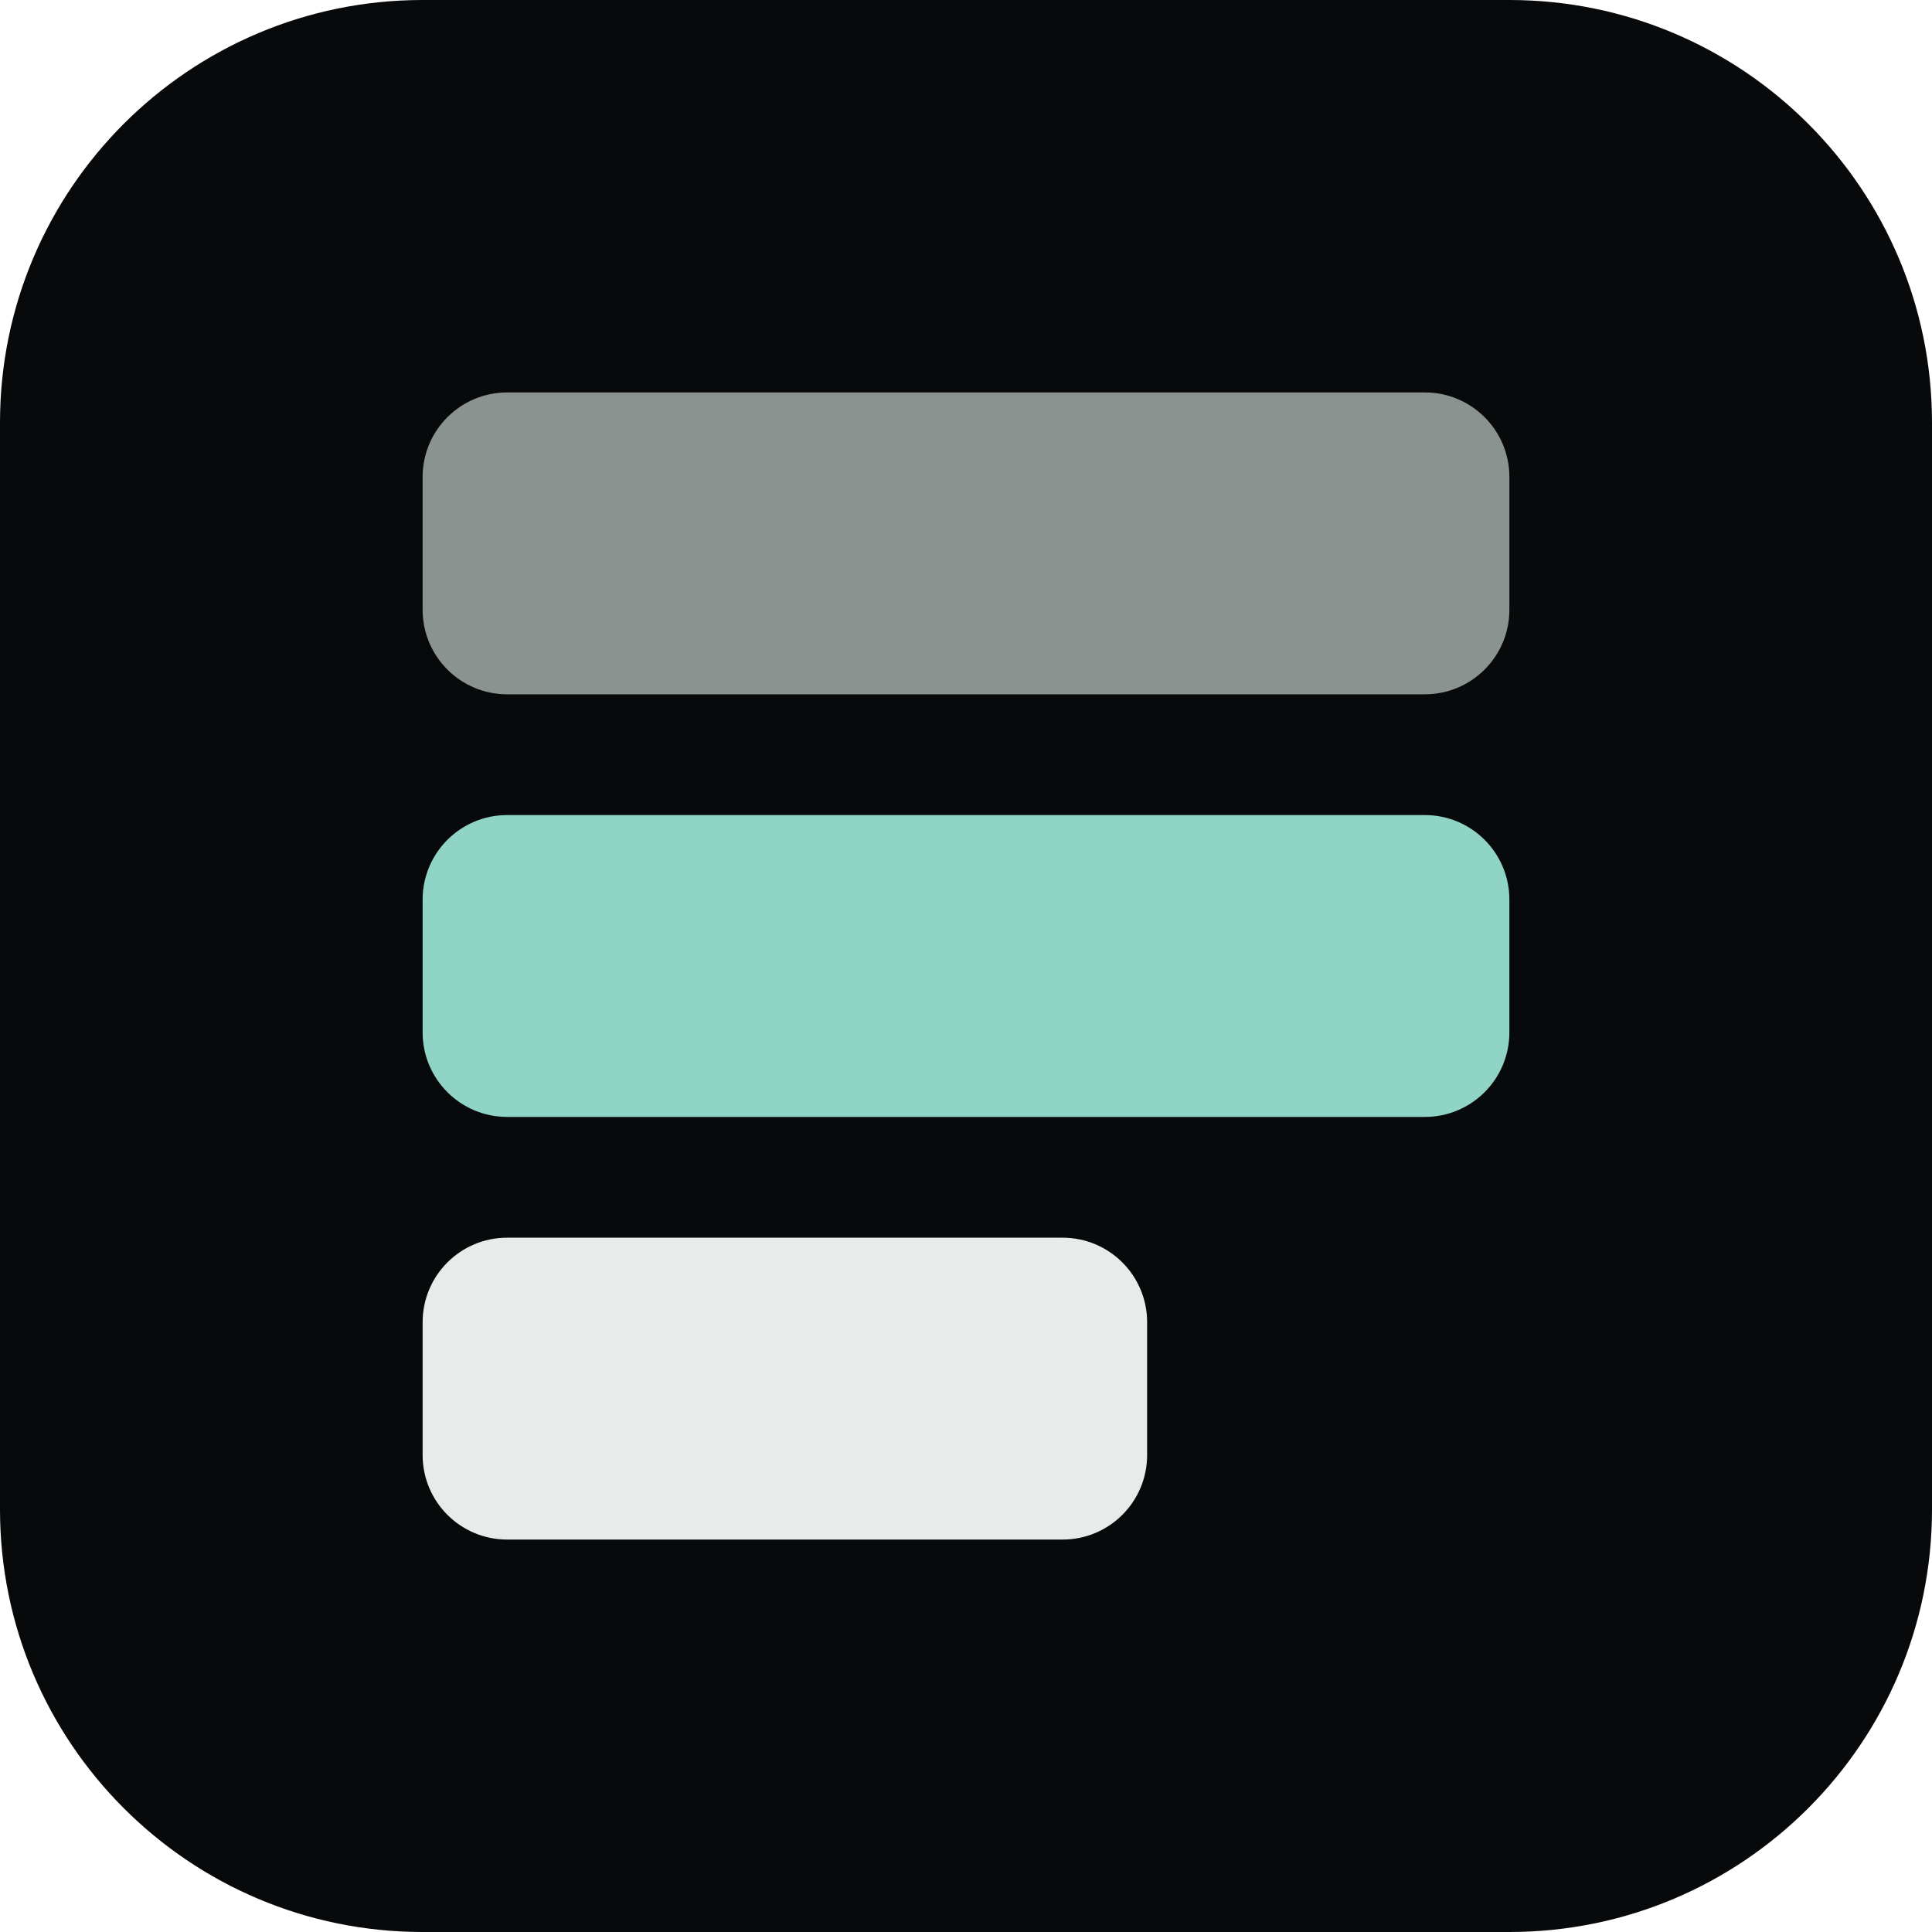
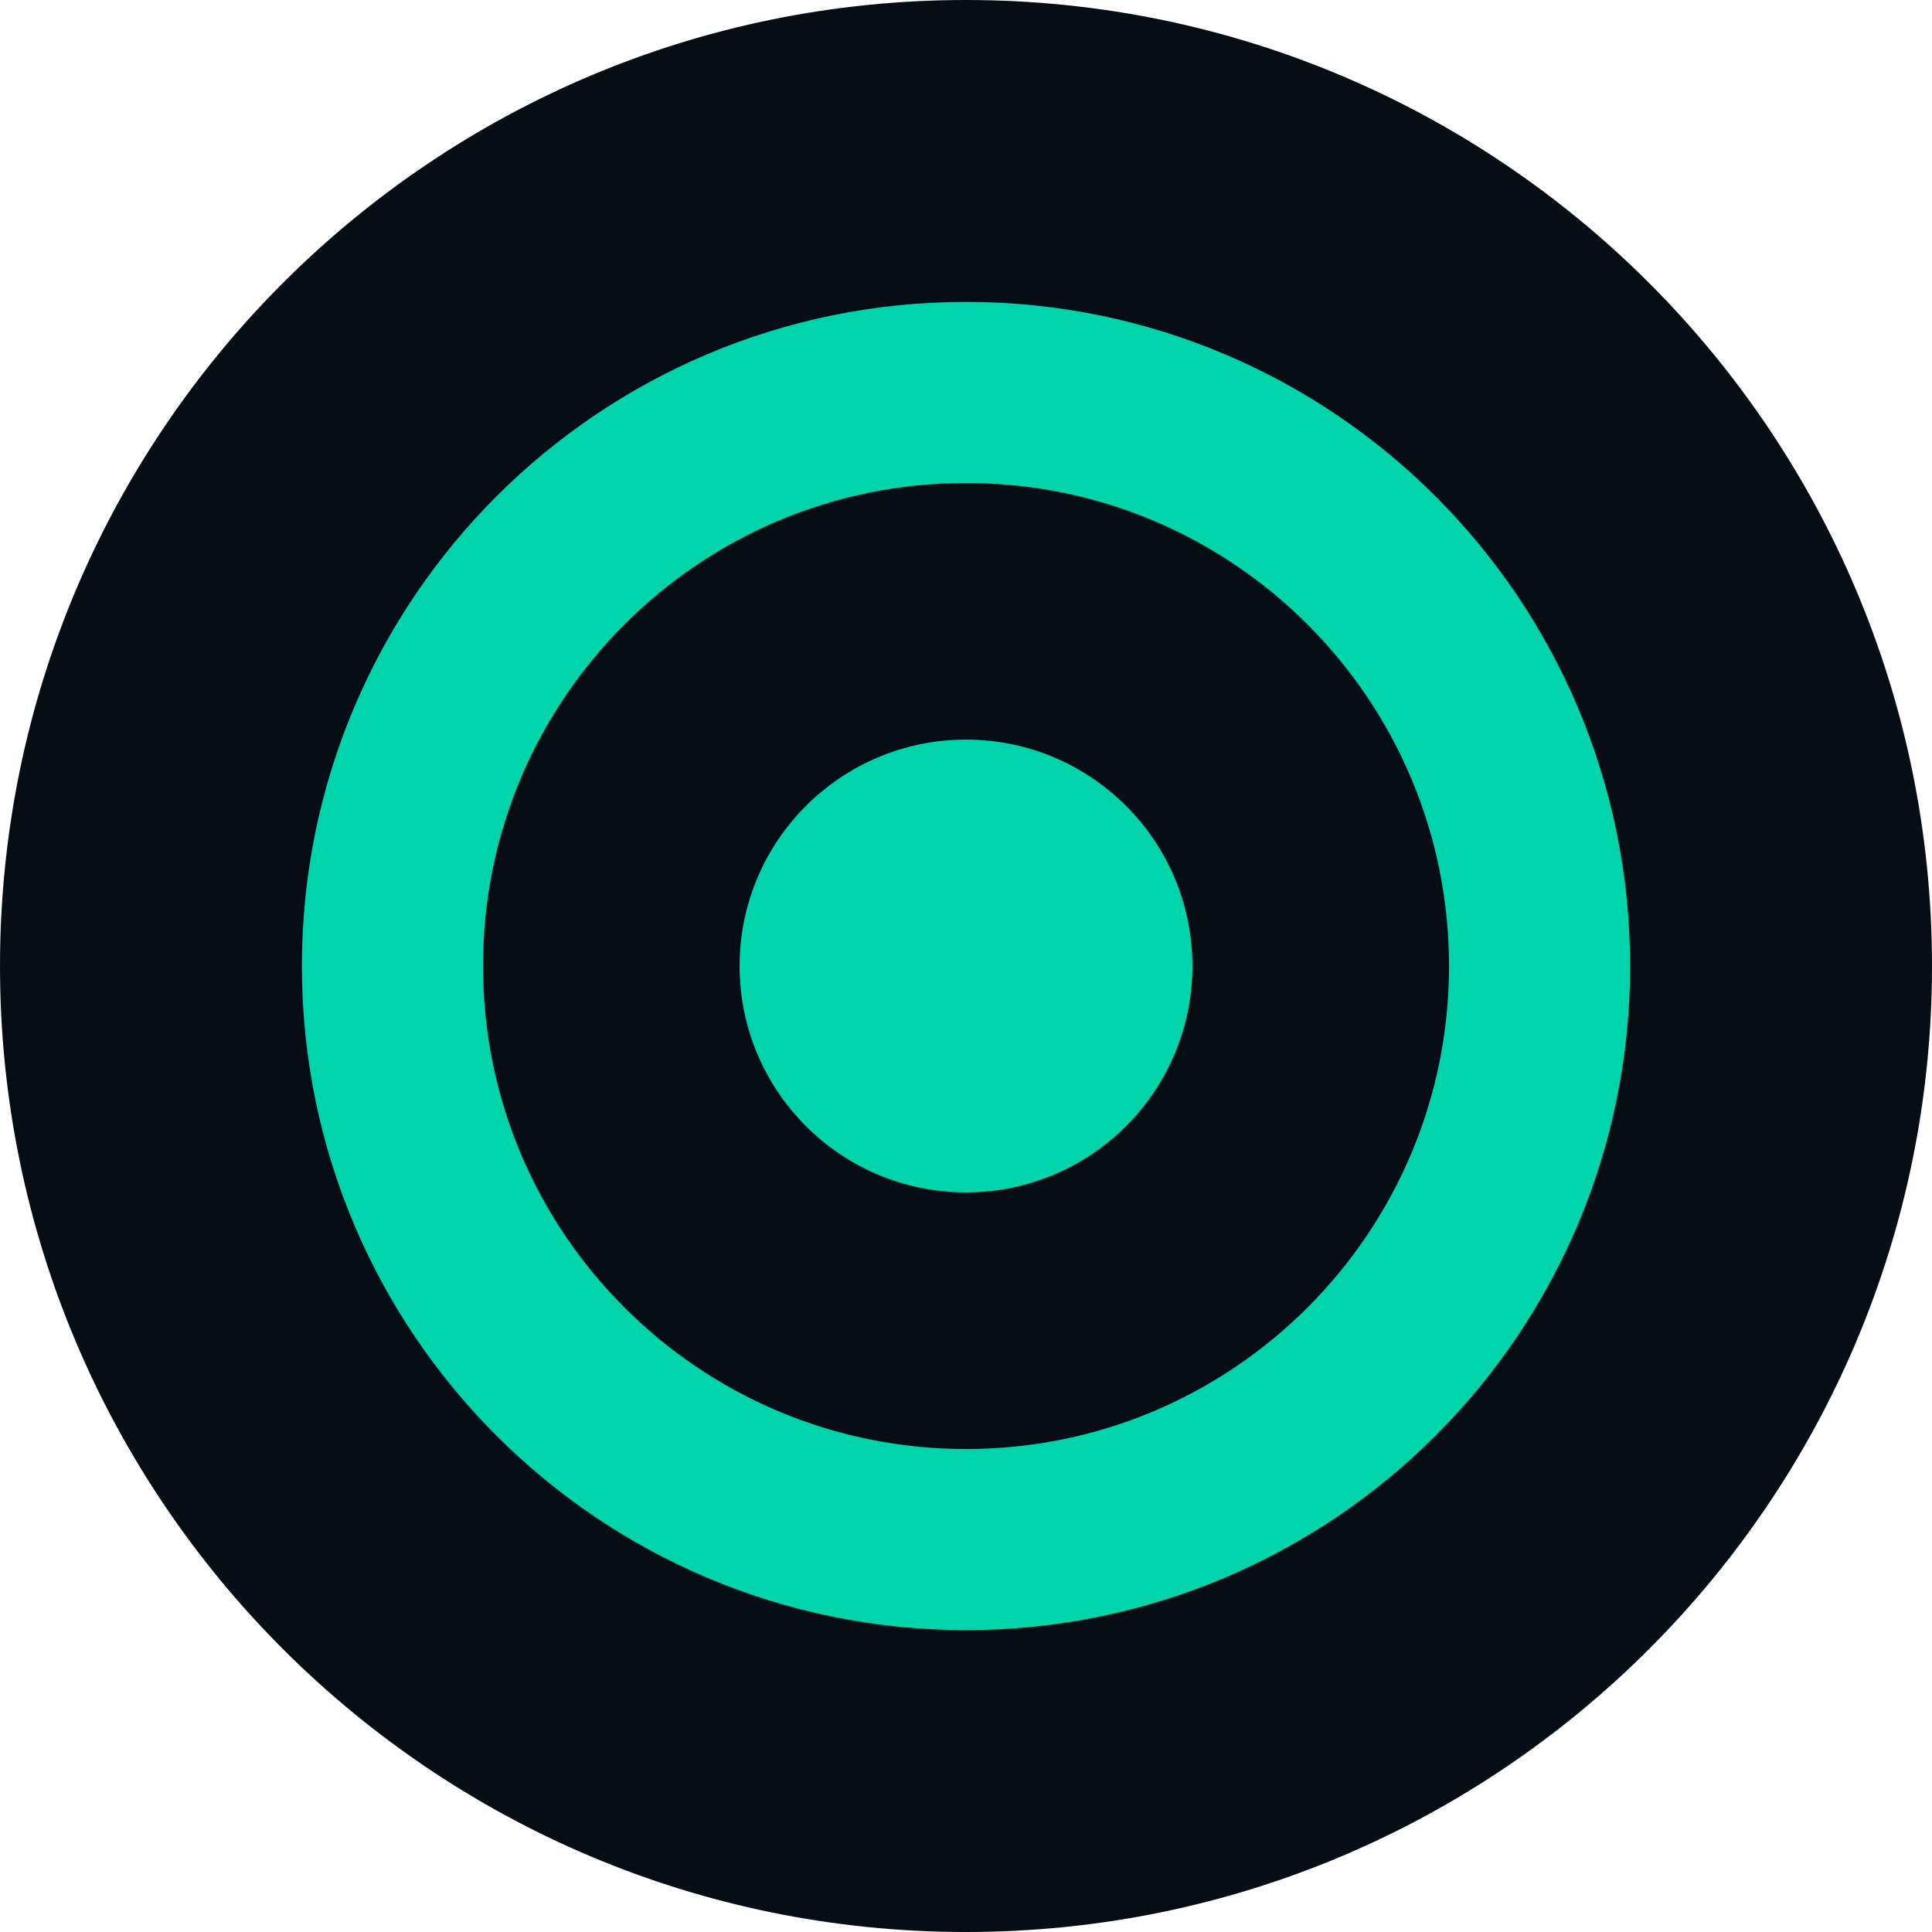
- <svg xmlns="http://www.w3.org/2000/svg" viewBox="0 0 16 16">
-   <rect width="16" height="16" rx="3.5" fill="#07090b" />
-   <rect x="3.5" y="3.25" width="9" height="2.5" rx="0.7" fill="#8b9390" />
-   <rect x="3.5" y="6.75" width="9" height="2.5" rx="0.7" fill="#8fd4c4" />
-   <rect x="3.5" y="10.25" width="6" height="2.5" rx="0.7" fill="#e8ebe9" />
+ <svg xmlns="http://www.w3.org/2000/svg" viewBox="0 0 32 32">
+   <circle cx="16" cy="16" r="16" fill="#060D14" />
+   <circle cx="16" cy="16" r="9.5" fill="none" stroke="#00D4AA" stroke-width="3" />
+   <circle cx="16" cy="16" r="3.75" fill="#00D4AA" />
</svg>
